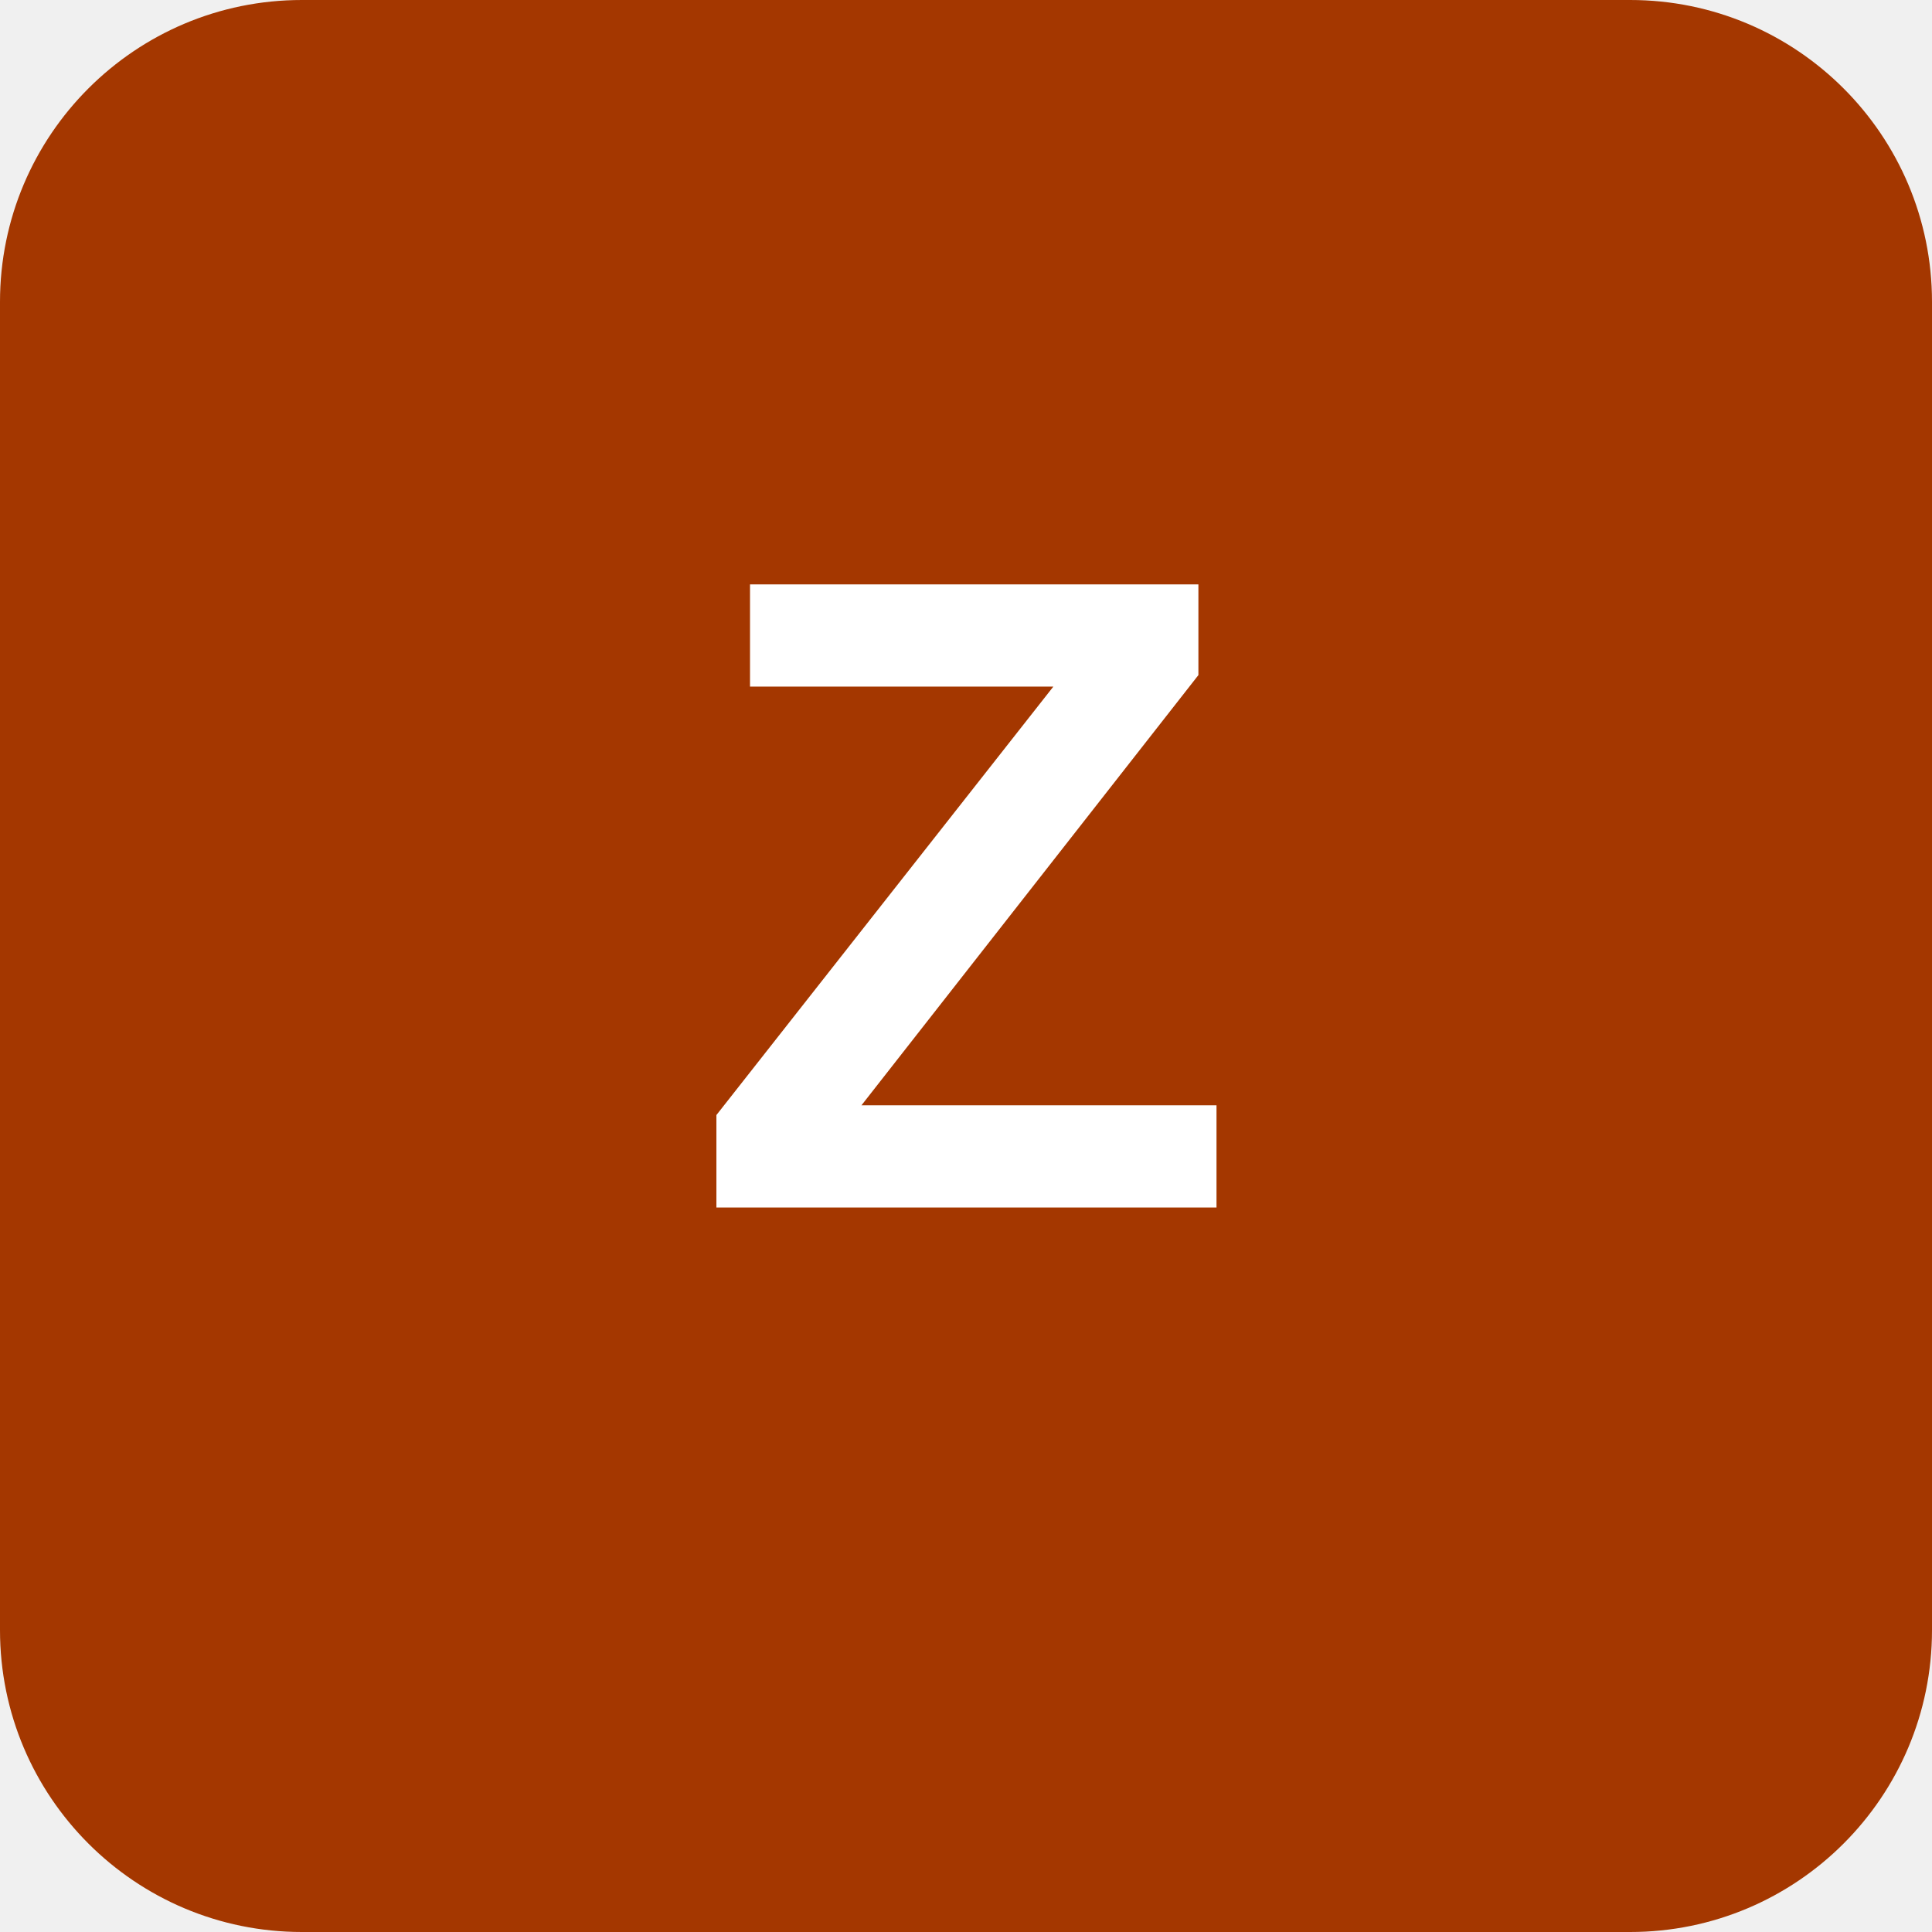
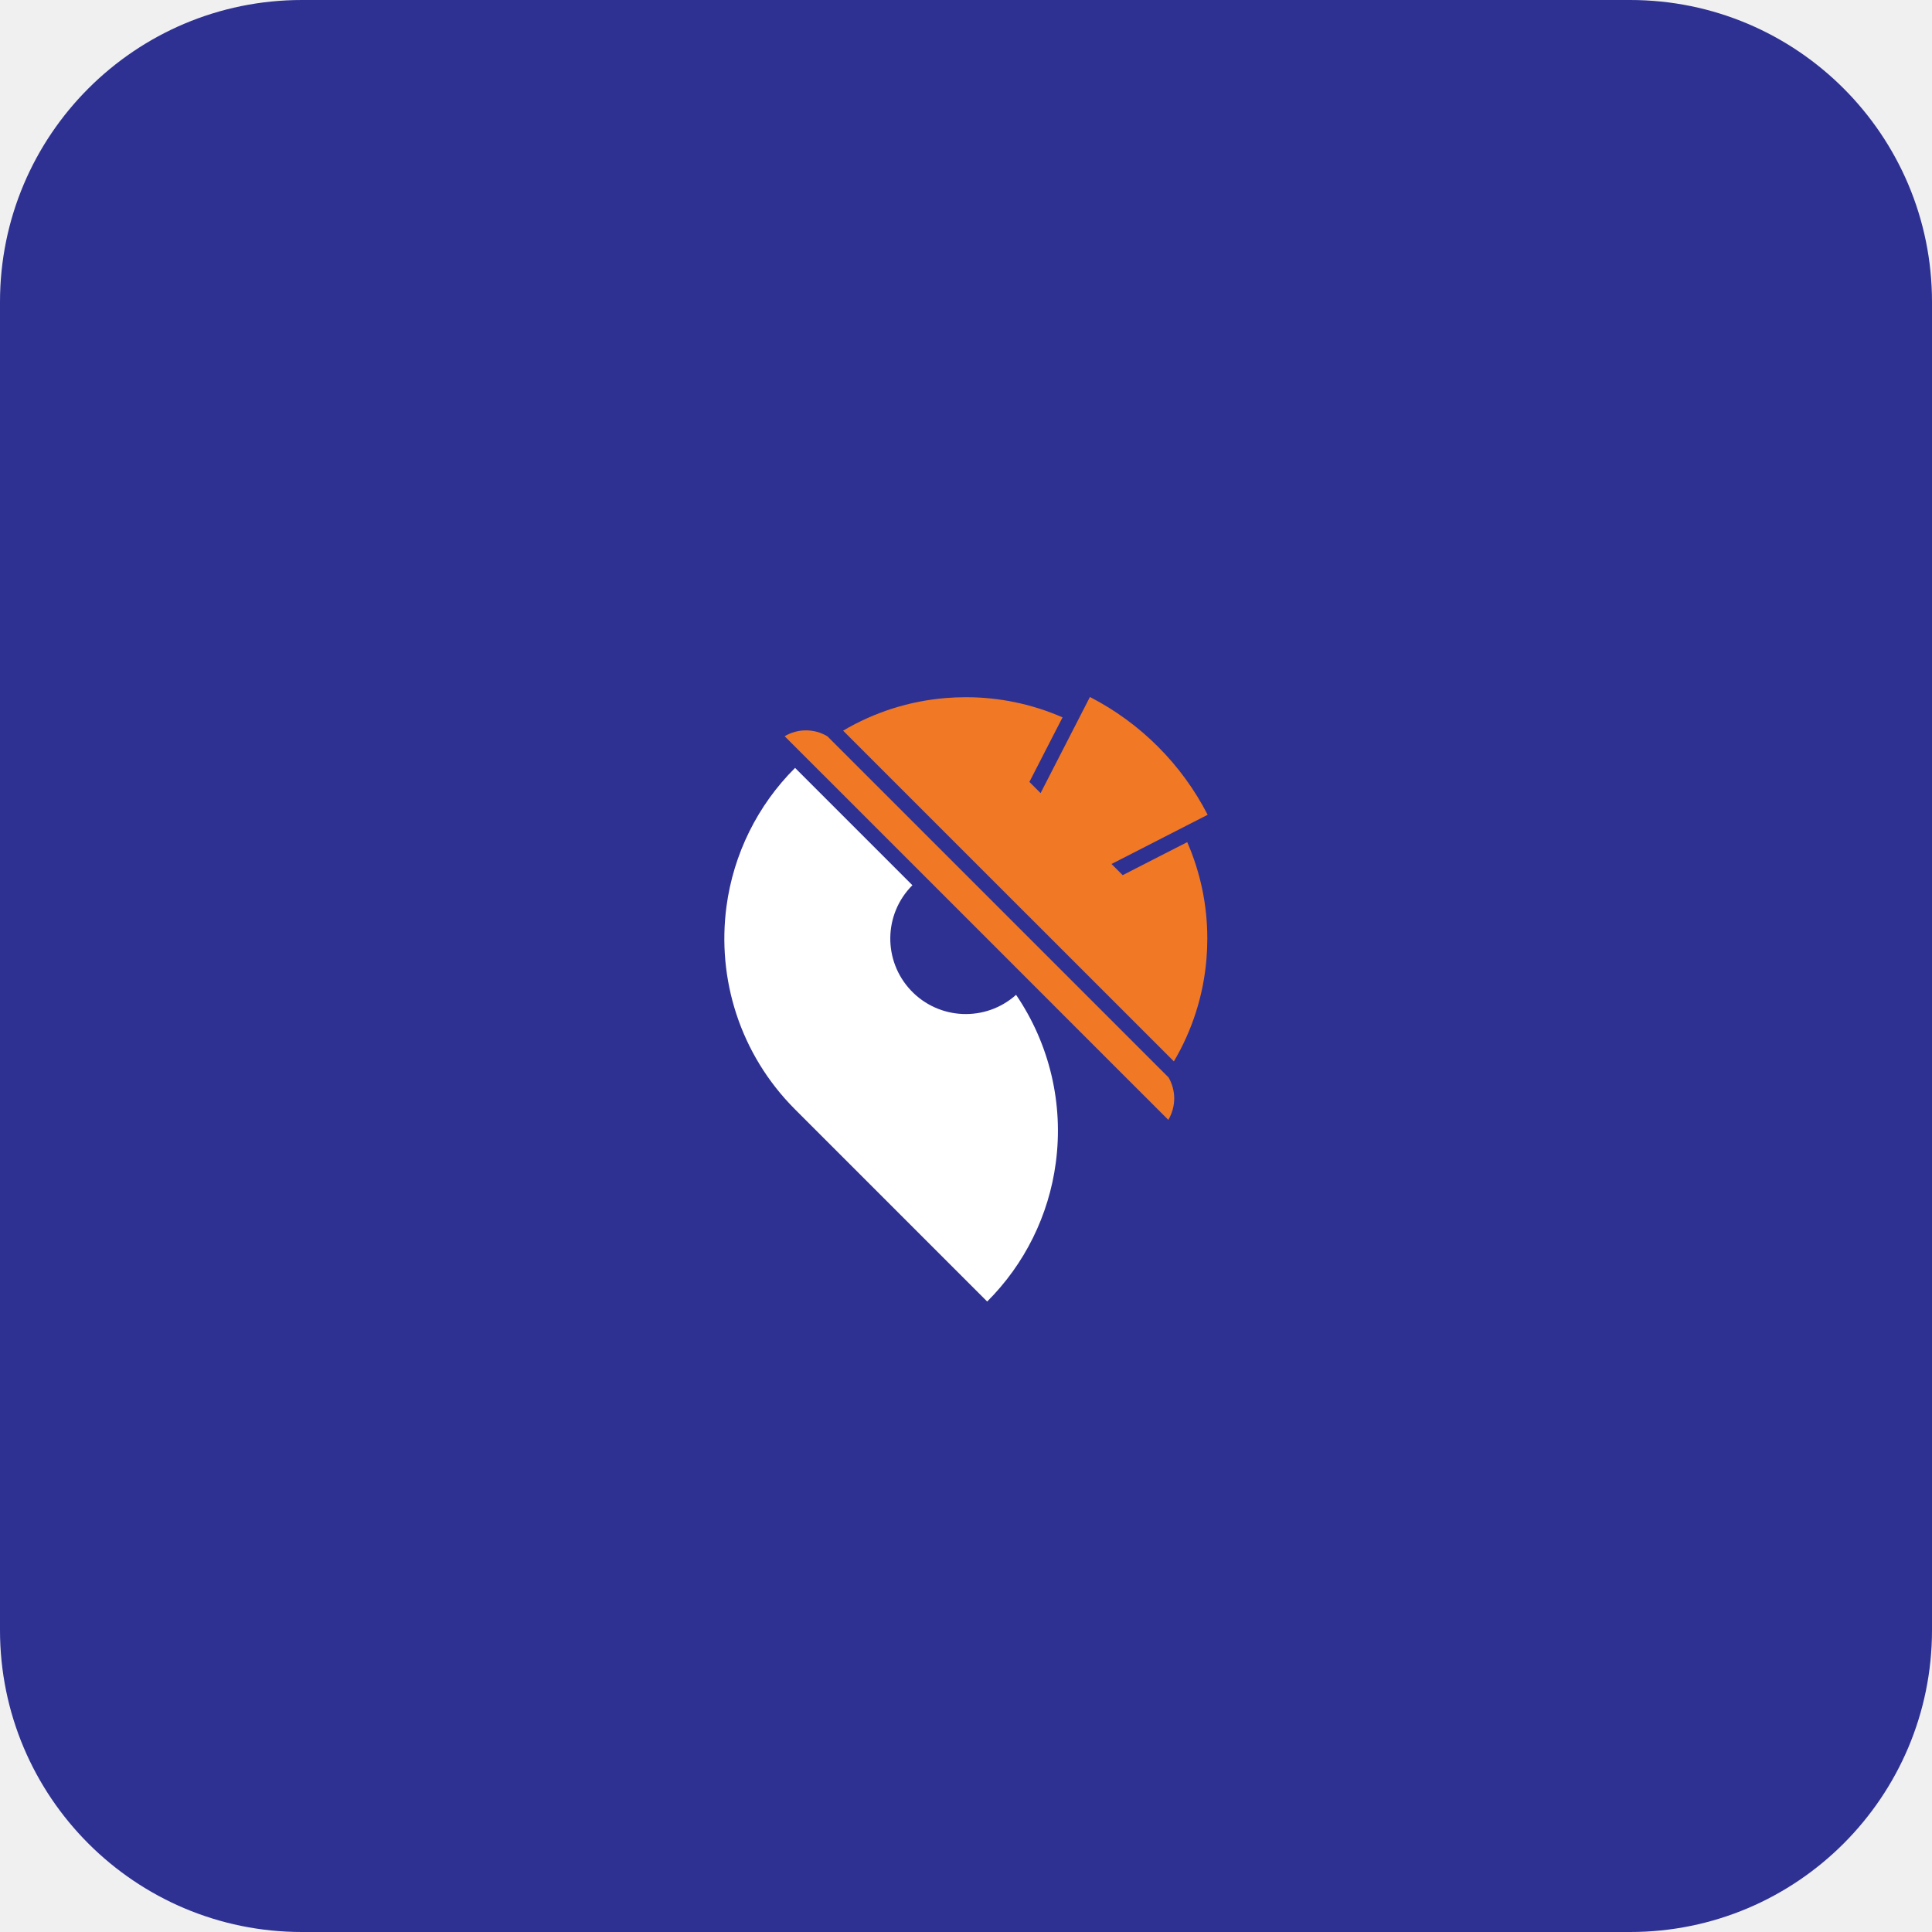
<svg xmlns="http://www.w3.org/2000/svg" viewBox="0 0 512 512">
-   <rect width="512" height="512" rx="80" fill="#A43700" />
-   <text x="256" y="320" font-family="Arial" font-size="240" font-weight="bold" fill="white" text-anchor="middle">Z</text>
+   <rect width="512" height="512" rx="80" fill="#2e3192" />
+   <g transform="translate(96,96) scale(0.16)">
+     <path fill="#fff" d="M1148.72,1326a398.15,398.15,0,0,1-113.63,229.72l-318.2-318.2c-91.64-91.64-129.52-216.7-113.63-336A398.33,398.33,0,0,1,716.89,671.88L911.22,866.21a125,125,0,0,0,171.72,181.56A399.81,399.81,0,0,1,1148.72,1326Z" />
+     <path fill="#f17824" d="M1366.44,794.85a398.59,398.59,0,0,1,33.25,159.51v.4q0,16.95-1.39,33.56a397.53,397.53,0,0,1-54,169.68l-36.69-36.69-196-196L1093,906.75l-45.34-45.34-18.53-18.53-196-196-36.69-36.69a397.53,397.53,0,0,1,169.68-54q16.61-1.38,33.56-1.39h.4a398.56,398.56,0,0,1,159.84,33.39L1137,632.75h0l-20,39-12,23.35,18.53,18.53,12-23.35,24.06-46.88,22.84-44.49,22.83-44.49a451.89,451.89,0,0,1,195,195.13l-44.52,22.78-44.52,22.79-46.84,24L1241,831l18.54,18.54,23.38-12,38.9-19.9Z" />
+     <path fill="#f17824" d="M1344.87,1219.34a69.69,69.69,0,0,1-9.62,35.25,2.19,2.19,0,0,1-.21.23l-35.41-35.41L1264.2,1184,1041.43,961.21l-18.54-18.54L770.47,690.25,735,654.82l-35.41-35.41a69.28,69.28,0,0,1,70.76.05L1035.7,884.77l34,34,18.54,18.55,206.27,206.26,36.08,36.08,4.45,4.45.47.48h0A69.56,69.56,0,0,1,1344.87,1219.34Z" />
+   </g>
</svg>
